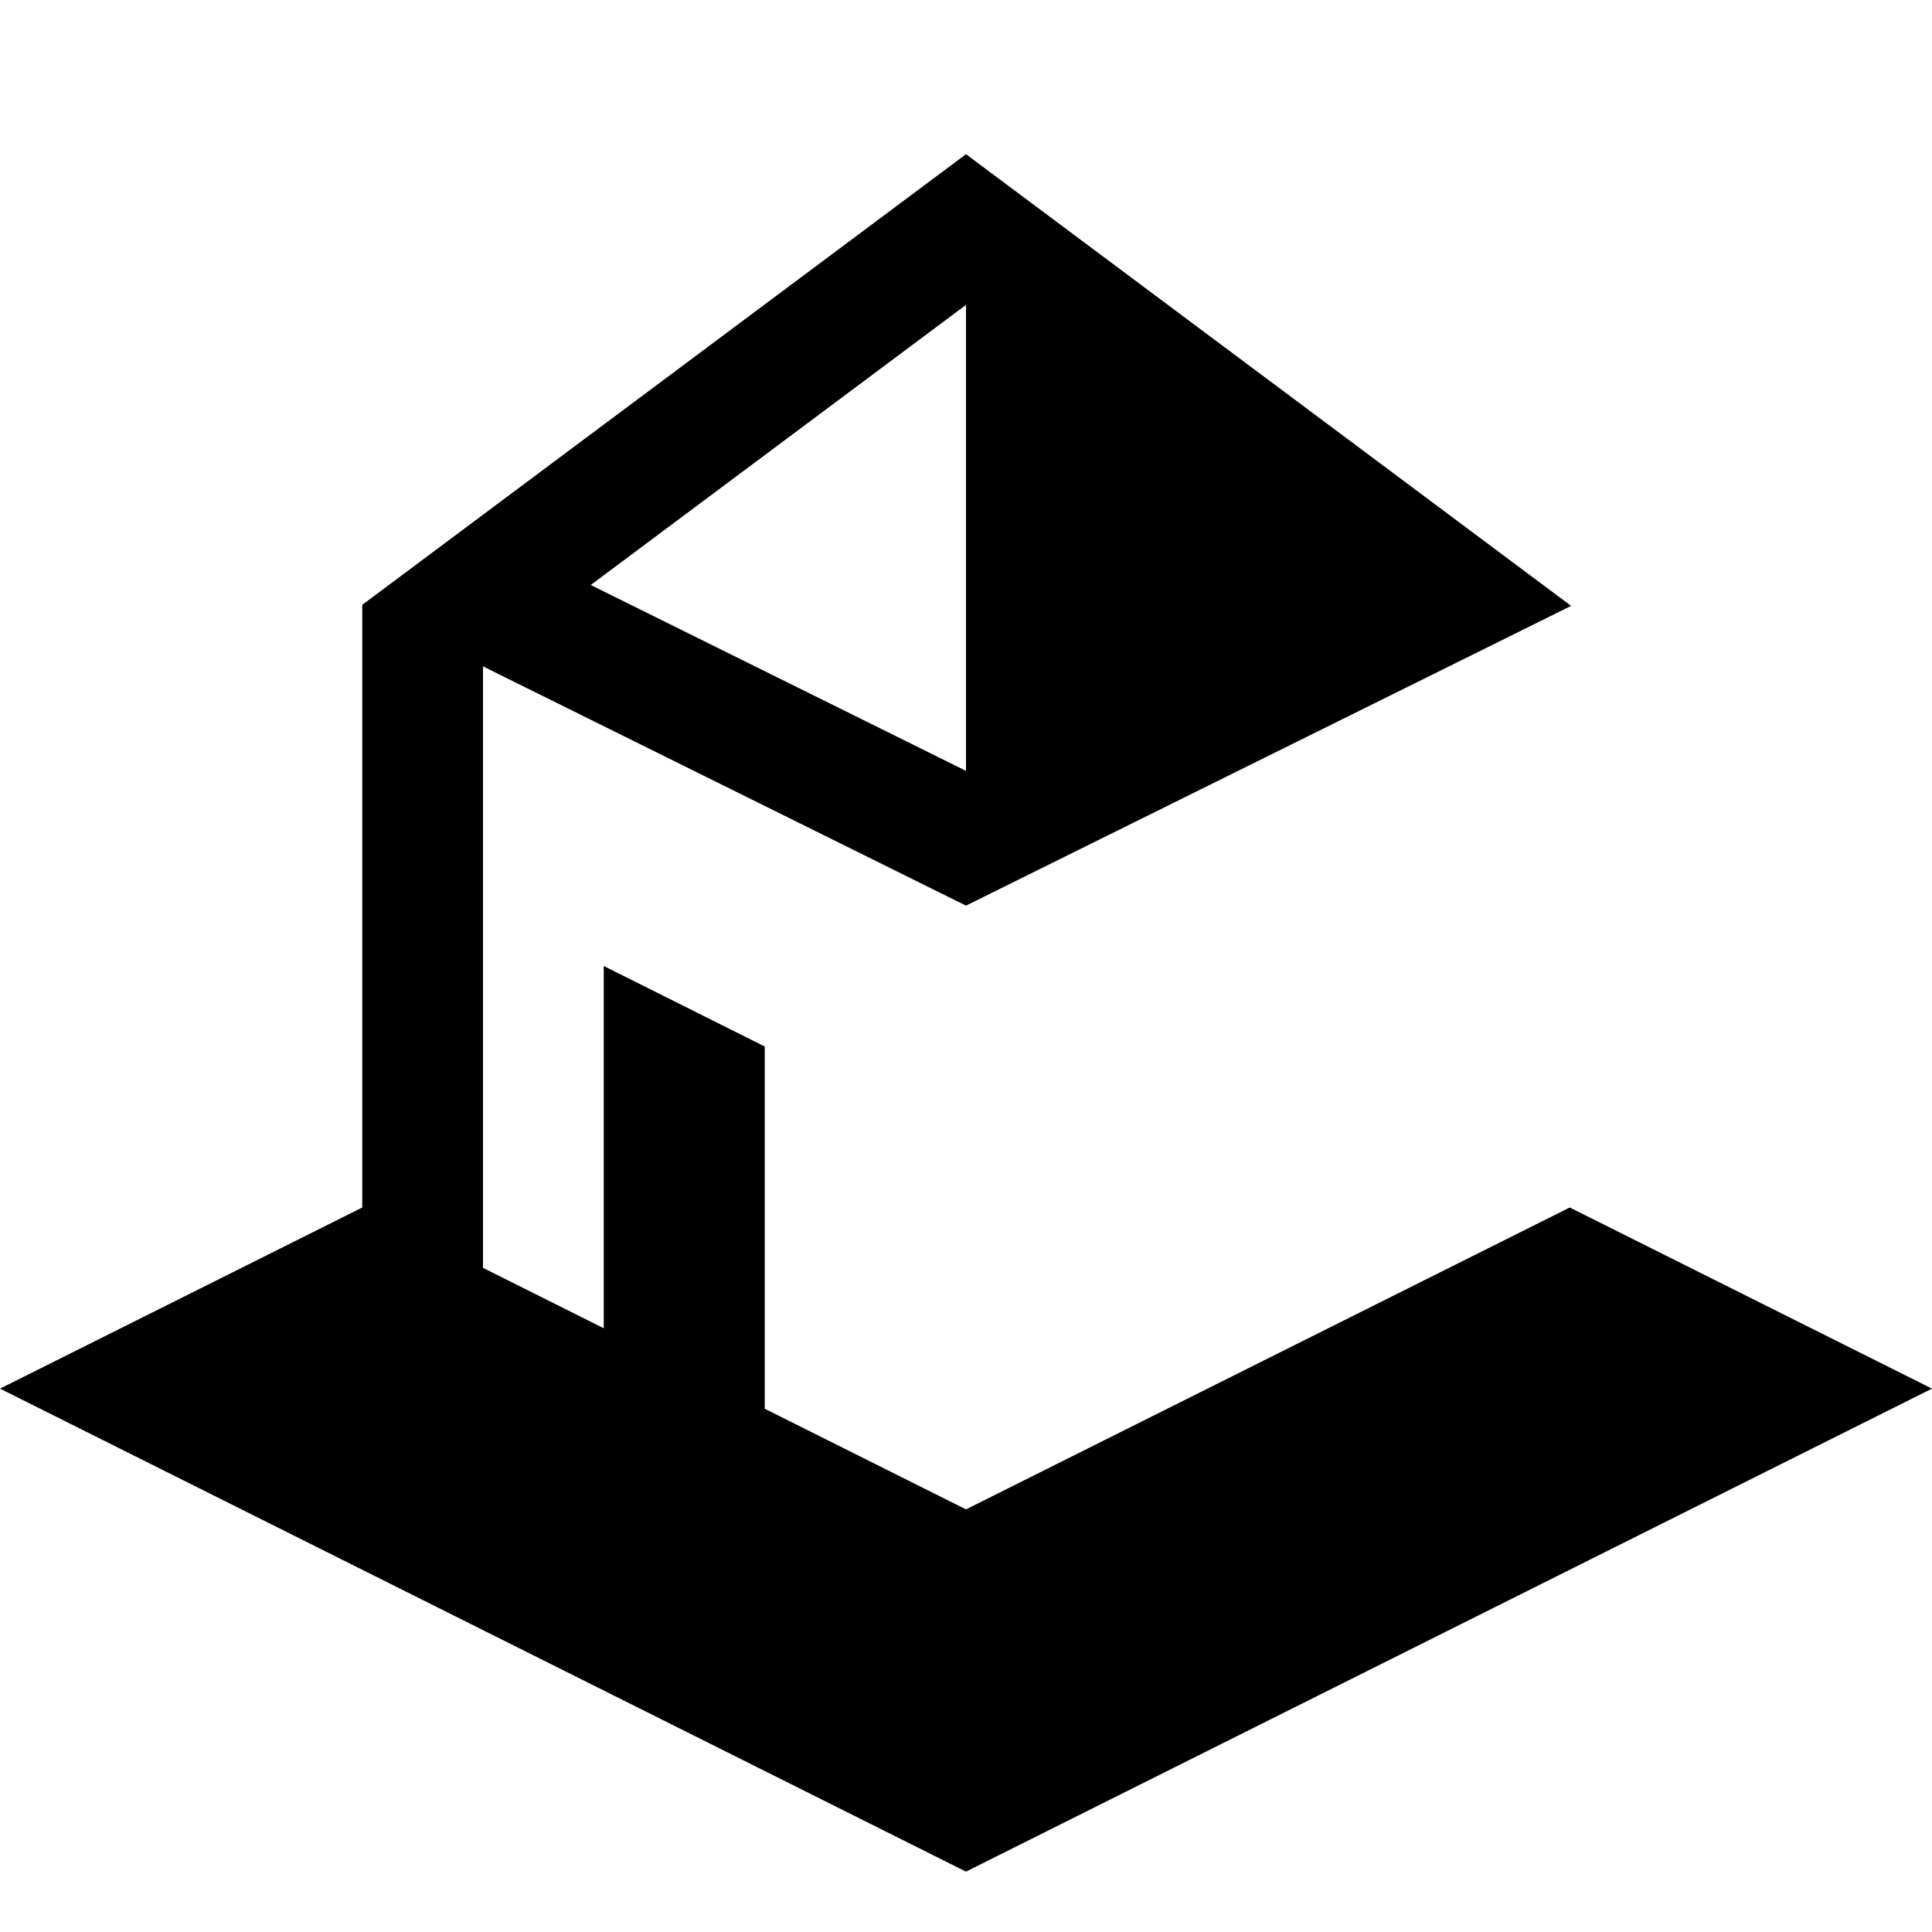
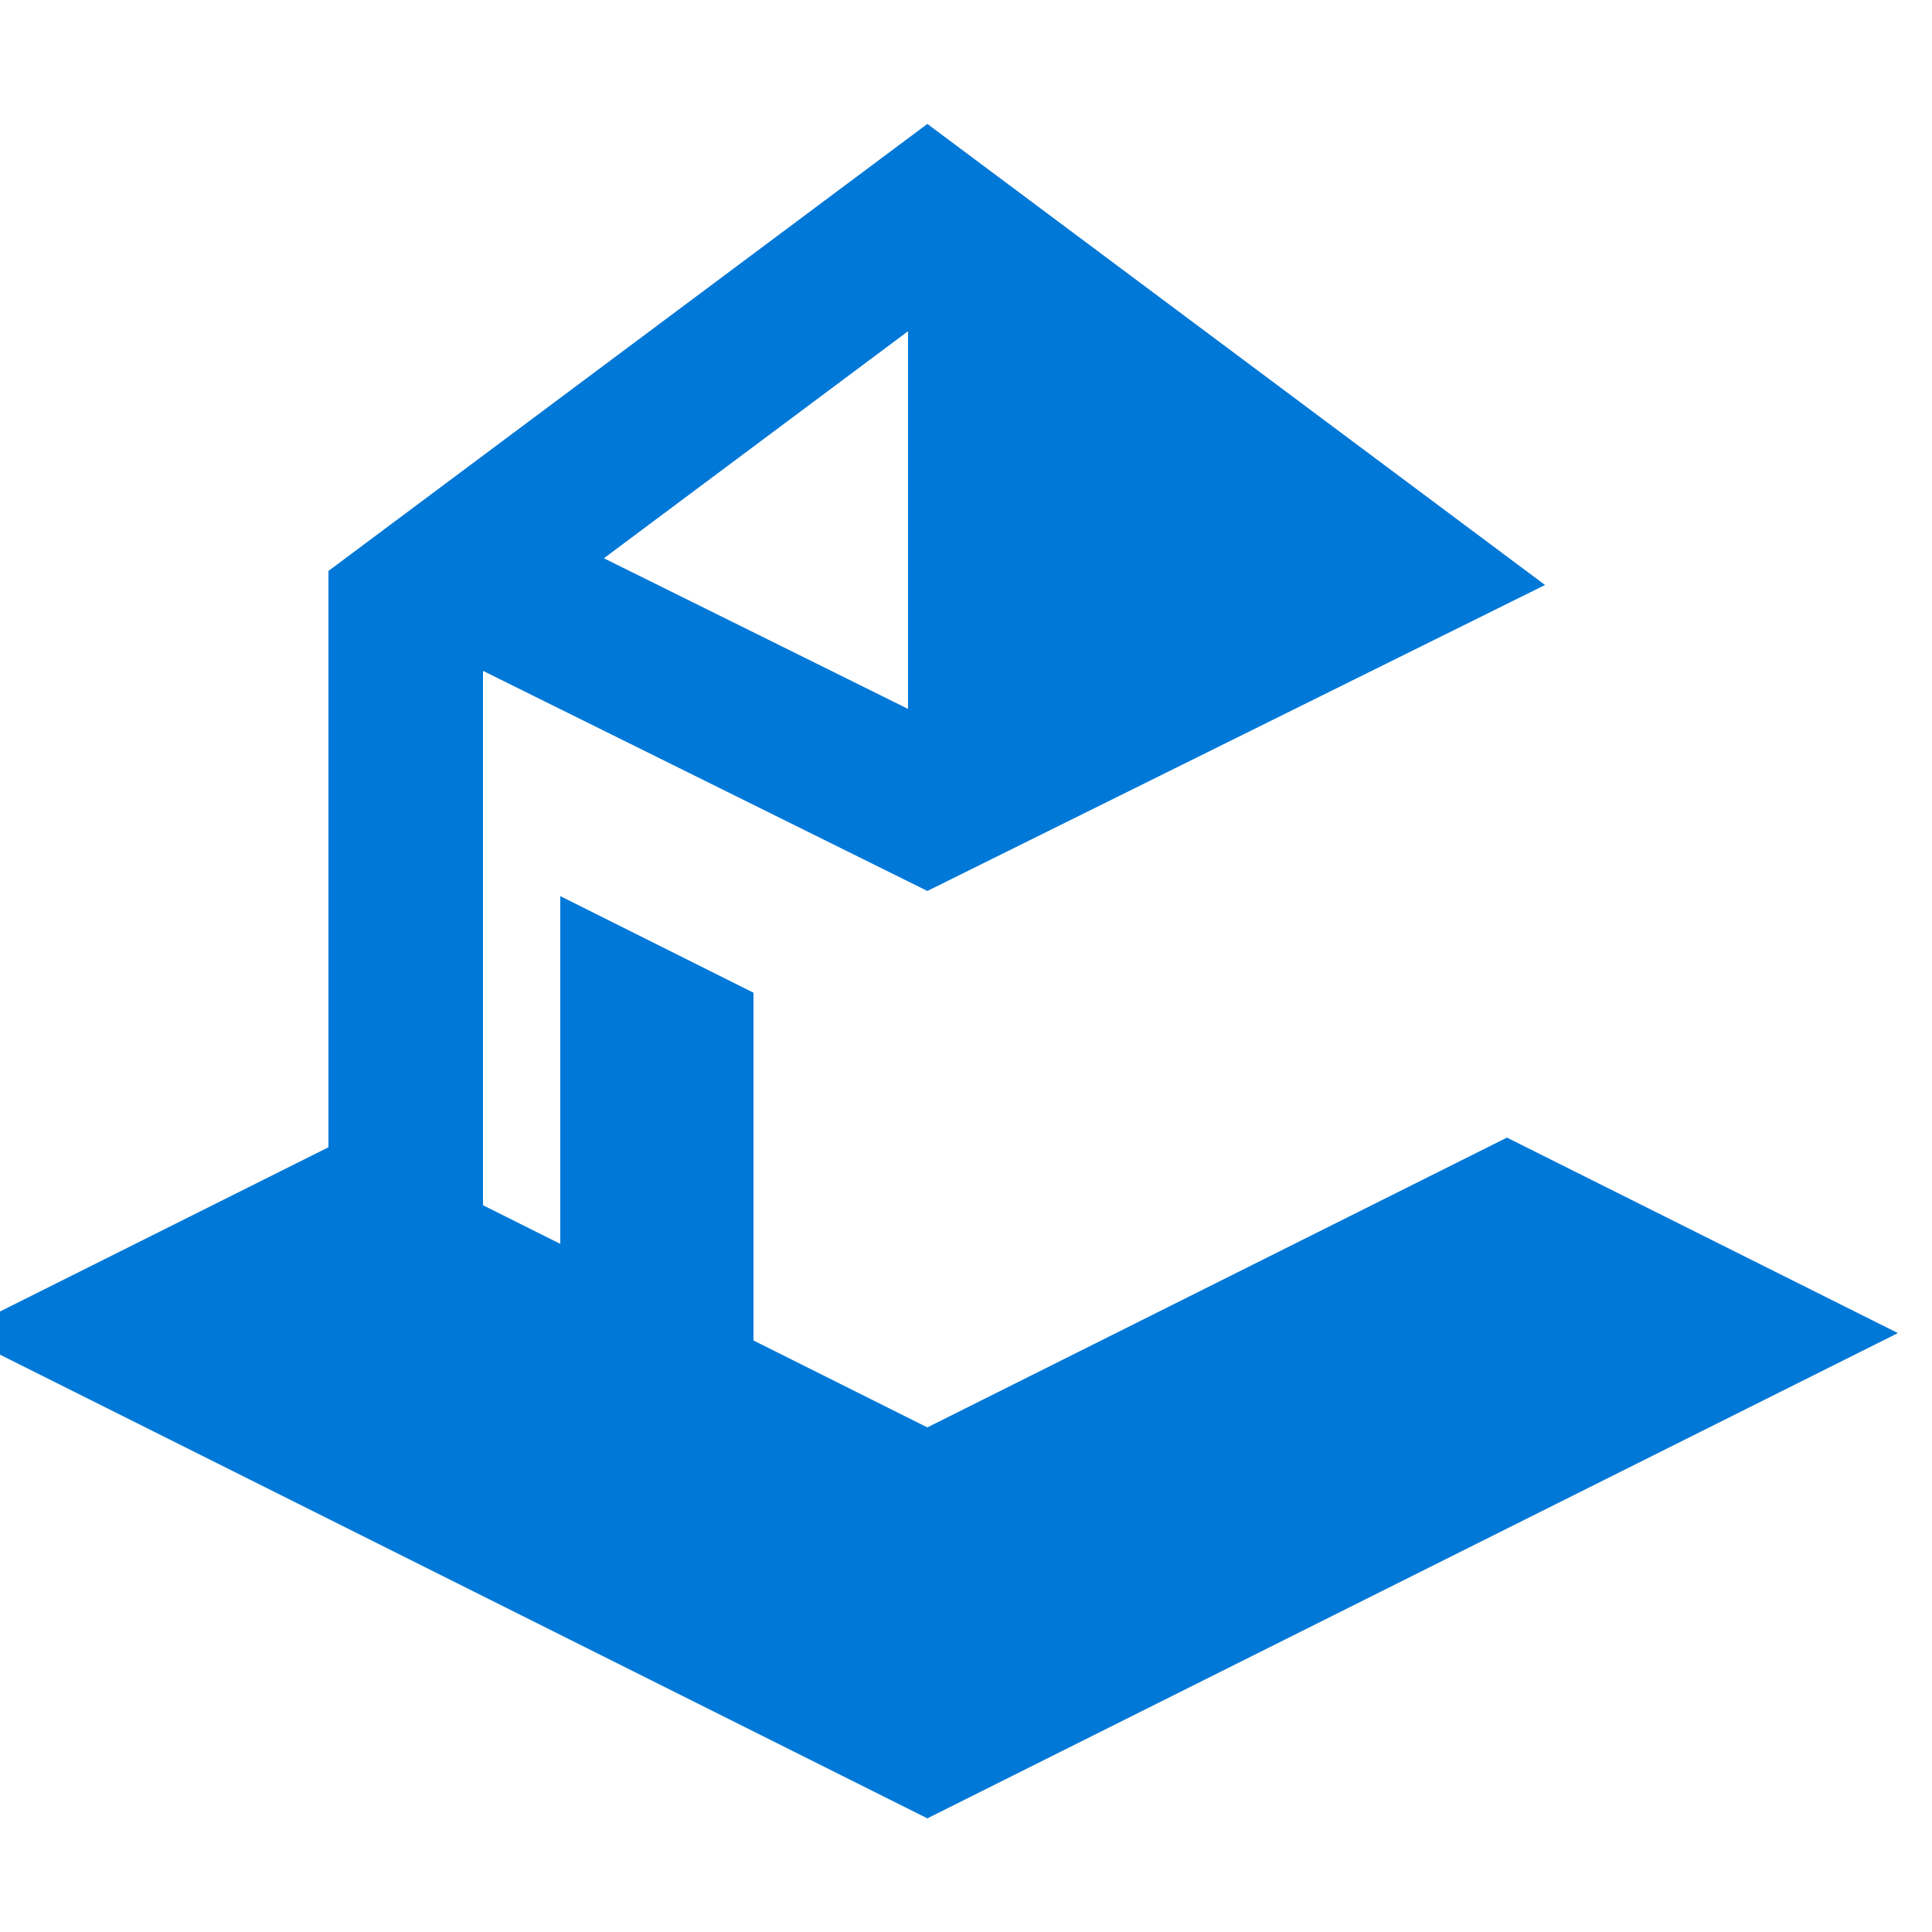
- <svg xmlns="http://www.w3.org/2000/svg" width="48" height="48" viewBox="0 0 48 48">
-   <path d="M39,30,24,37.5,19,35V26l-4-2v9l-3-1.5V16.556L24,22.5l15.034-7.447L24,3.831,9,15.027V30L0,34.5l24,12,24-12ZM24,7.575V19.152l-9.323-4.618Z" />
+ <svg xmlns="http://www.w3.org/2000/svg" width="50" height="50" viewBox="0 0 50 50">
+   <path stroke="#0078d7" fill="#0078d7" d="M39,30,24,37.5,19,35V26l-4-2v9l-3-1.5V16.556L24,22.5l15.034-7.447L24,3.831,9,15.027V30L0,34.5l24,12,24-12ZM24,7.575V19.152l-9.323-4.618Z" />
</svg>
